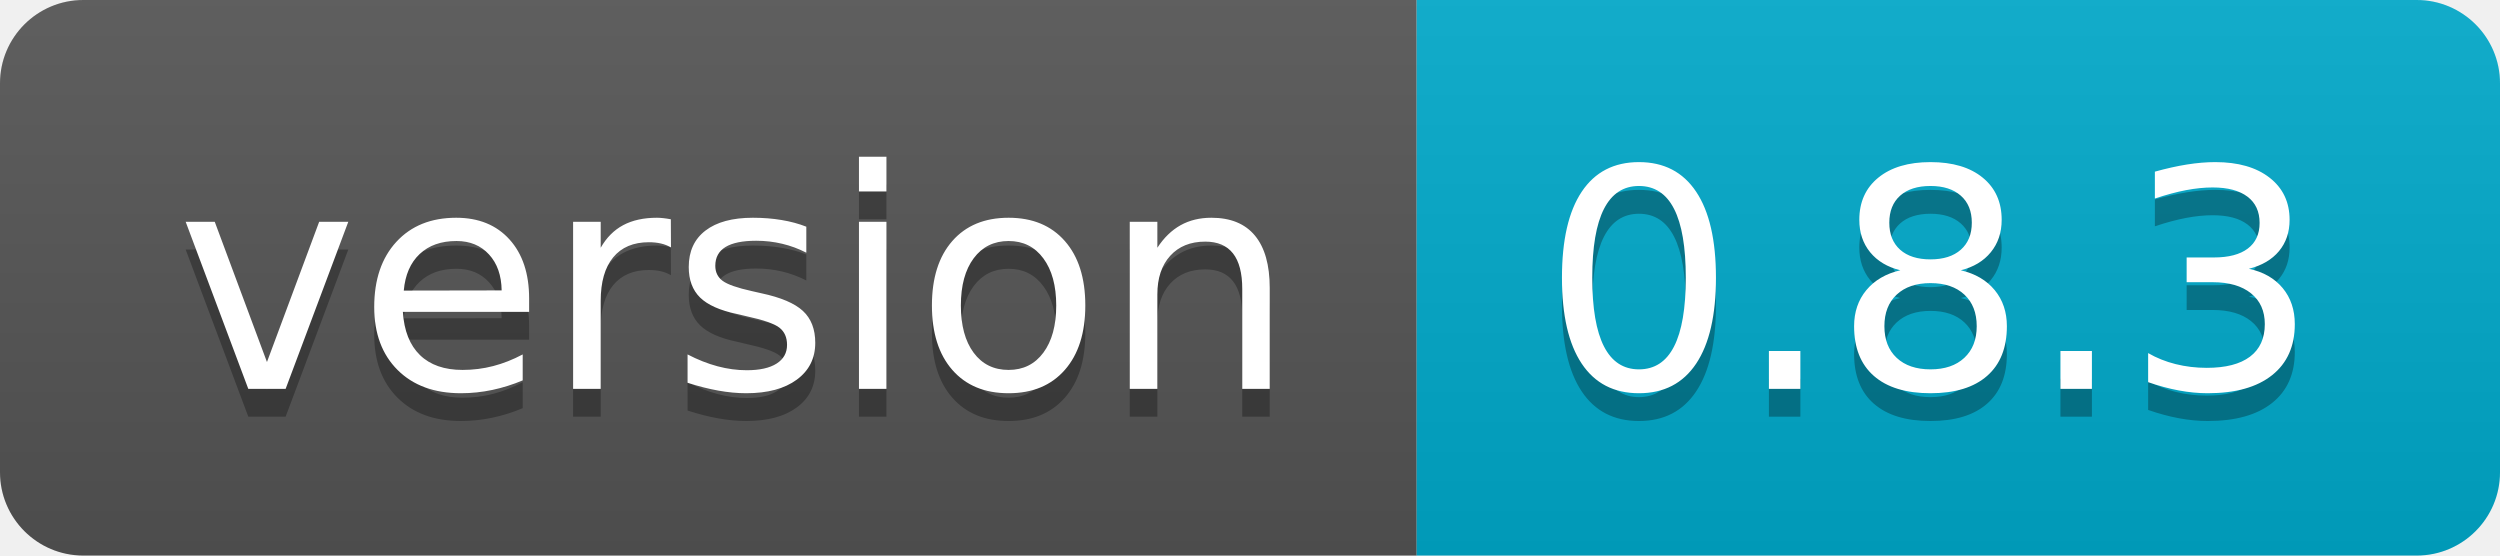
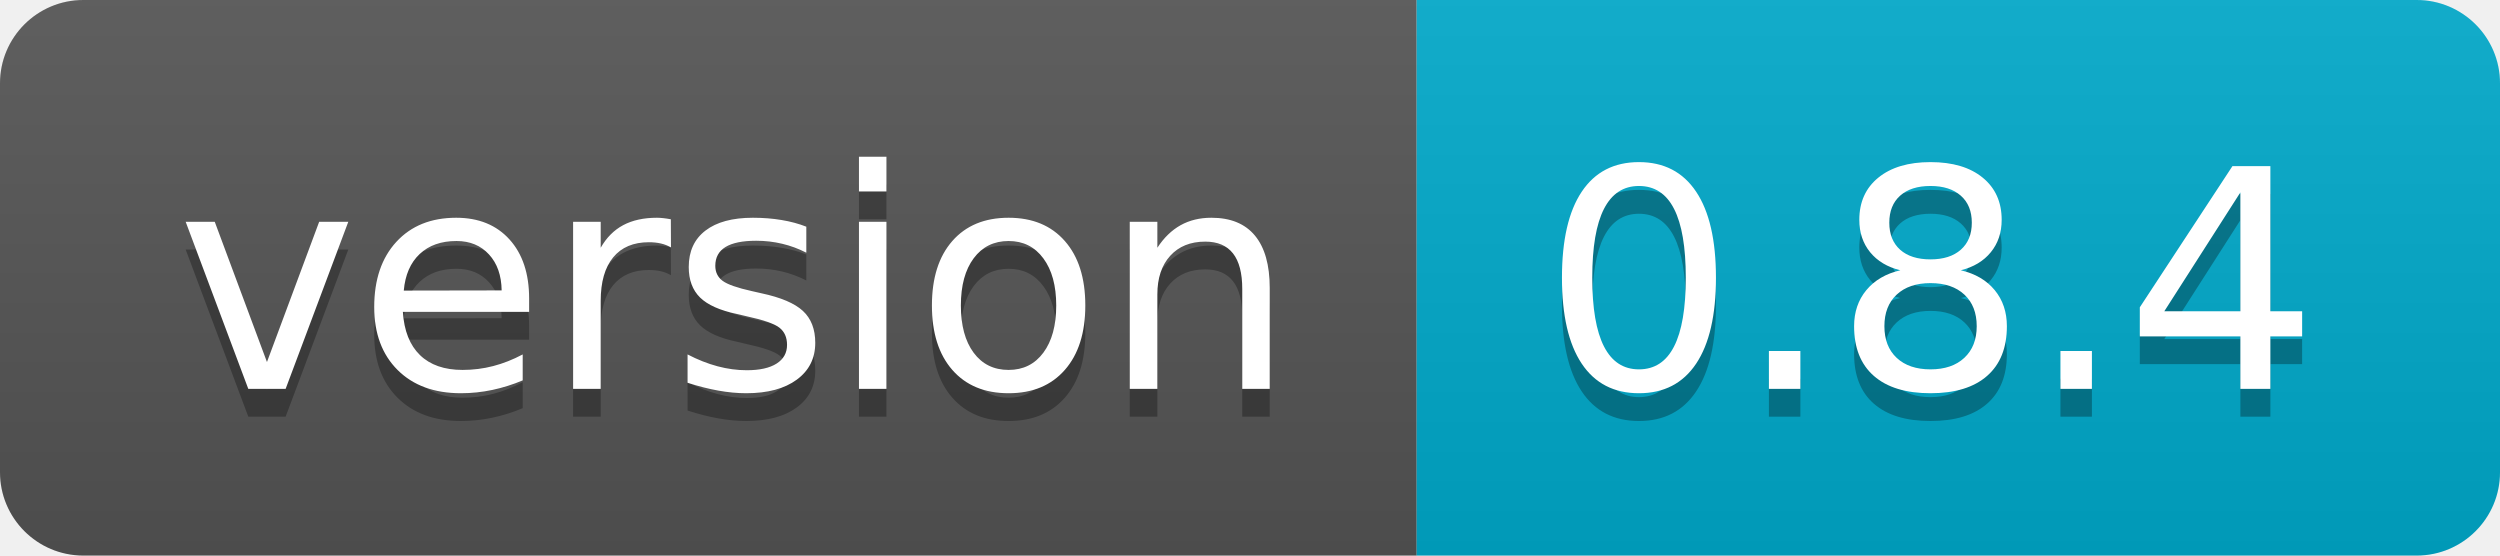
<svg xmlns="http://www.w3.org/2000/svg" width="90" height="20">
-   <linearGradient id="b" x2="0" y2="100%">
+   <linearGradient id="s" x2="0" y2="100%">
    <stop offset="0" stop-color="#bbb" stop-opacity=".1" />
    <stop offset="1" stop-opacity=".1" />
  </linearGradient>
-   <clipPath id="a">
+   <clipPath id="r">
    <rect width="90" height="20" rx="3" fill="#fff" />
  </clipPath>
-   <g clip-path="url(#a)">
-     <path fill="#555" d="M0 0h51v20H0z" />
-     <path fill="#0ac" d="M51 0h39v20H51z" />
-     <path fill="url(#b)" d="M0 0h90v20H0z" />
+   <g clip-path="url(#r)">
+     <rect width="51" height="20" fill="#555" />
+     <rect x="51" width="39" height="20" fill="#0ac" />
+     <rect width="90" height="20" fill="url(#s)" />
  </g>
  <g fill="#fff" text-anchor="middle" font-family="DejaVu Sans,Verdana,Geneva,sans-serif" font-size="110">
    <text x="265" y="150" fill="#010101" fill-opacity=".3" transform="scale(.1)" textLength="410">version</text>
    <text x="265" y="140" transform="scale(.1)" textLength="410">version</text>
-     <text x="695" y="150" fill="#010101" fill-opacity=".3" transform="scale(.1)" textLength="290">0.8.3</text>
-     <text x="695" y="140" transform="scale(.1)" textLength="290">0.8.3</text>
+     <text x="695" y="150" fill="#010101" fill-opacity=".3" transform="scale(.1)" textLength="290">0.8.4</text>
+     <text x="695" y="140" transform="scale(.1)" textLength="290">0.8.4</text>
  </g>
</svg>
